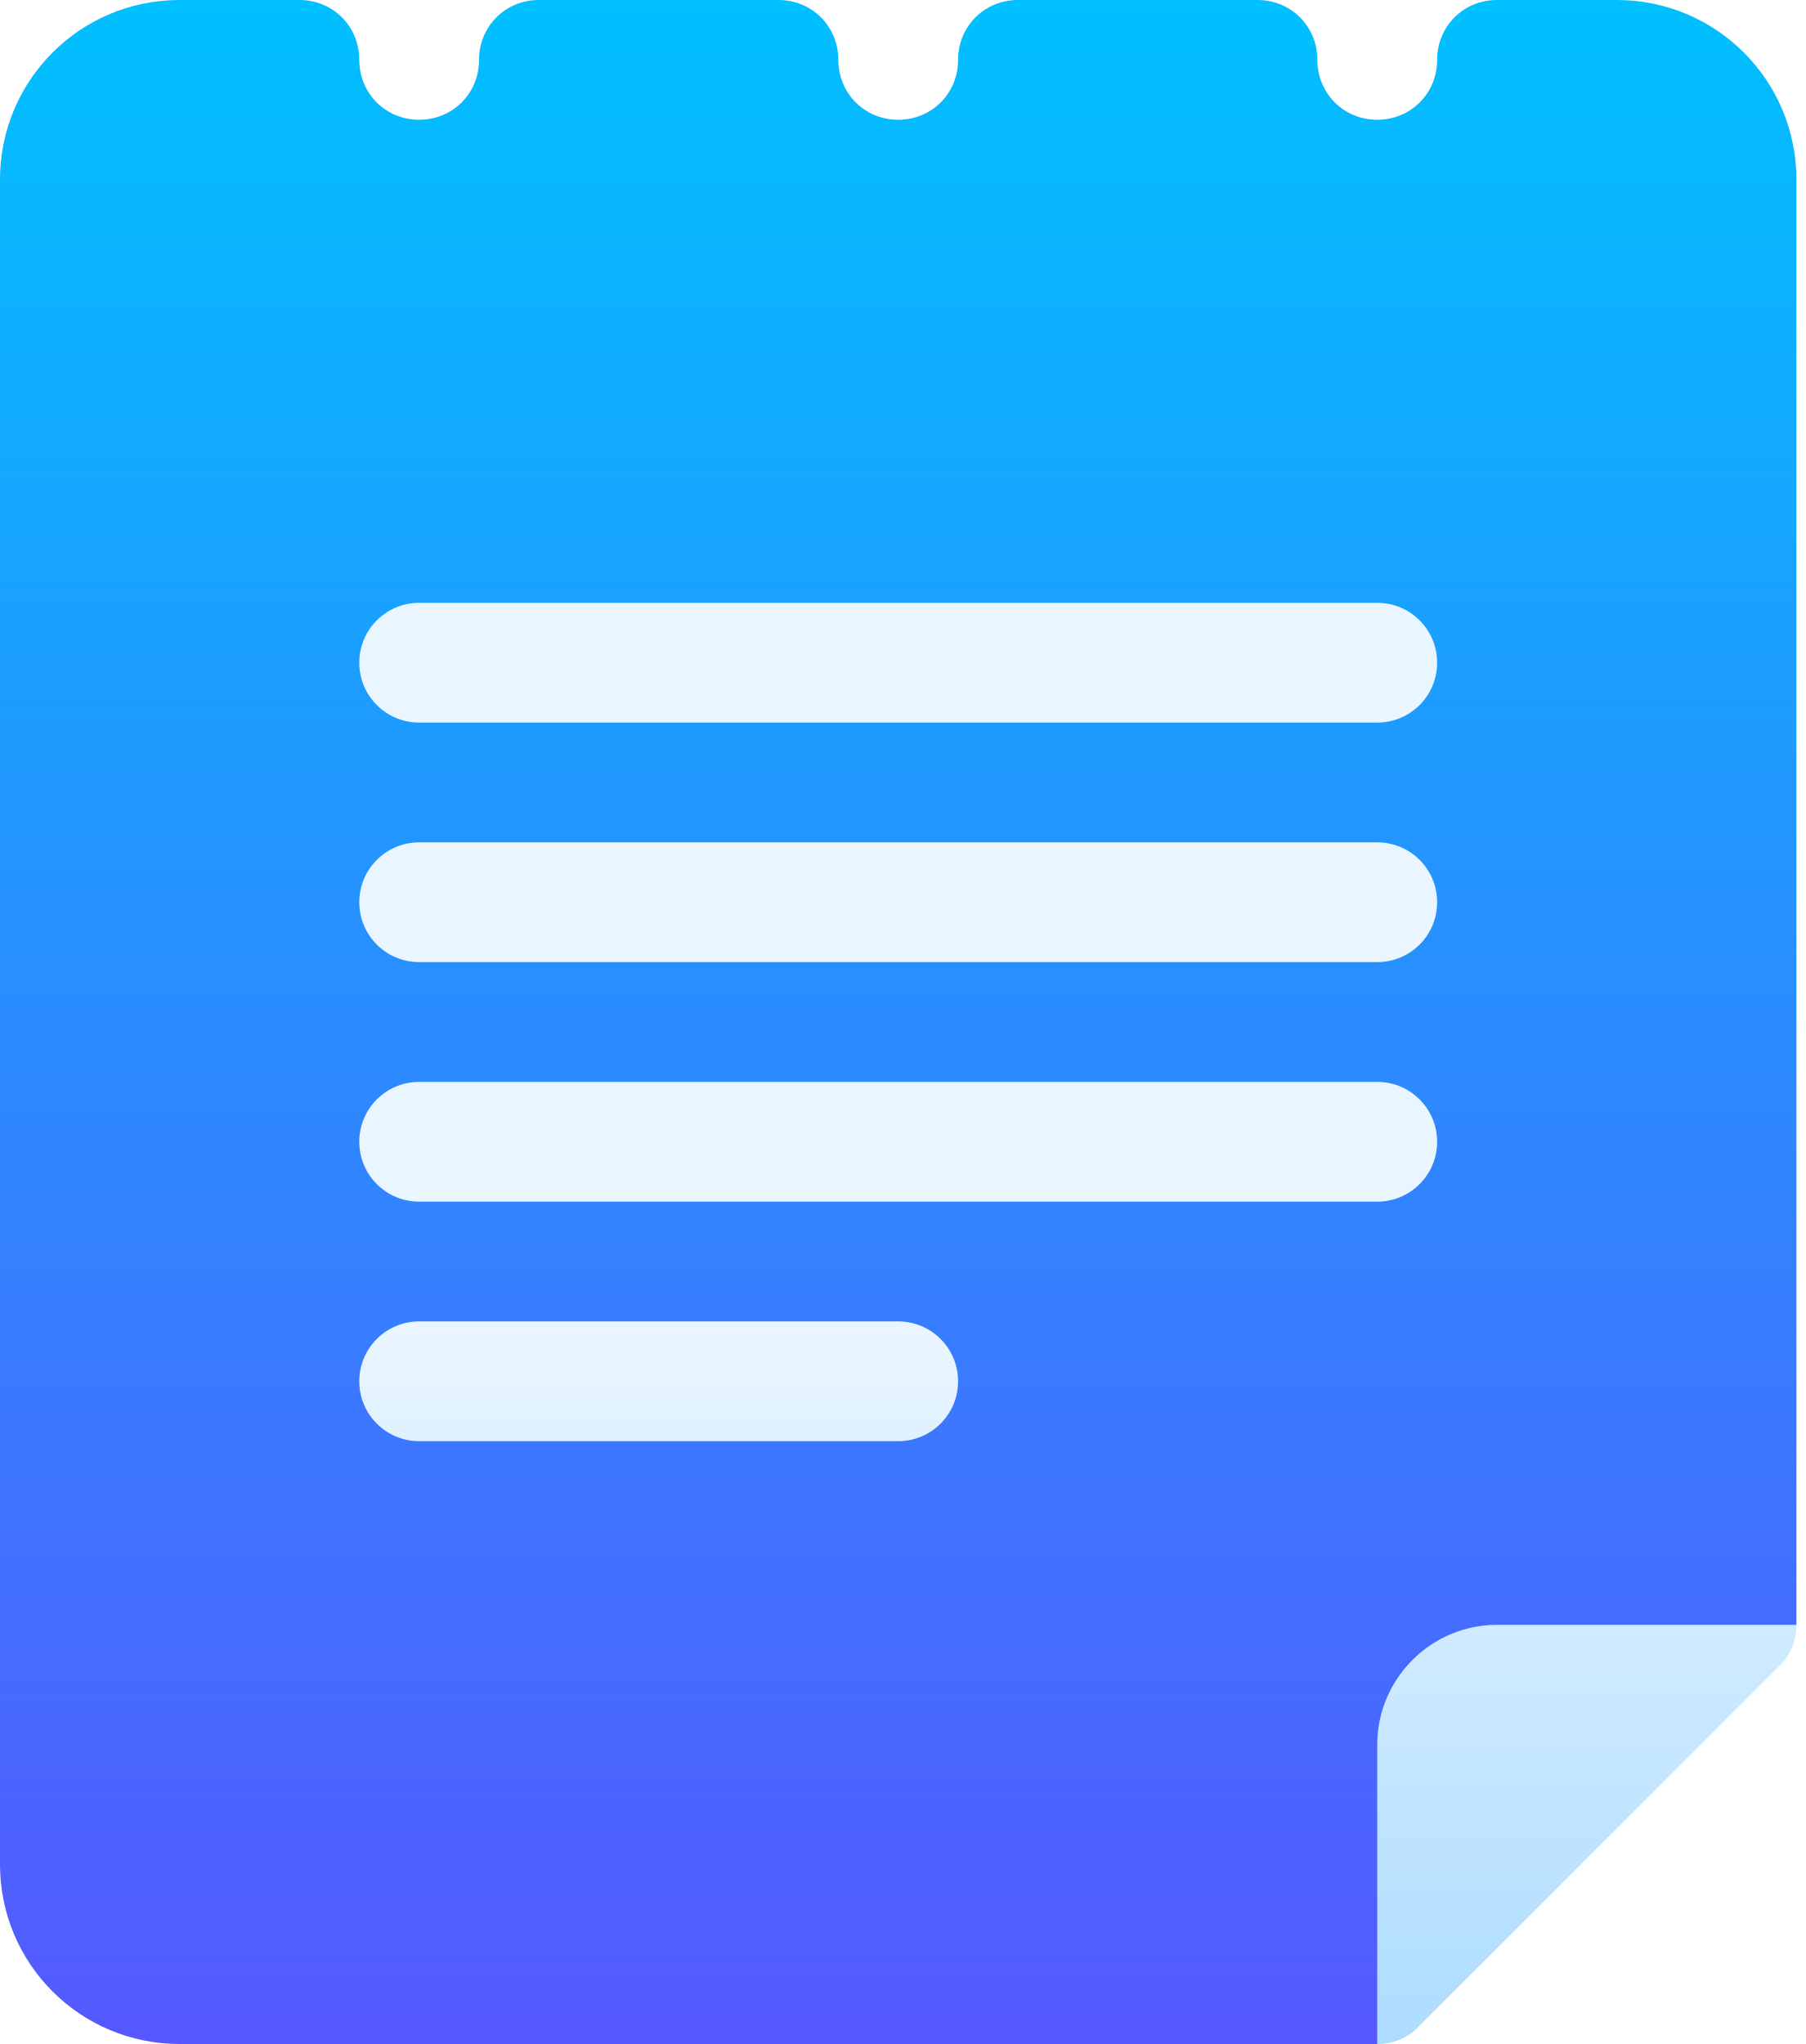
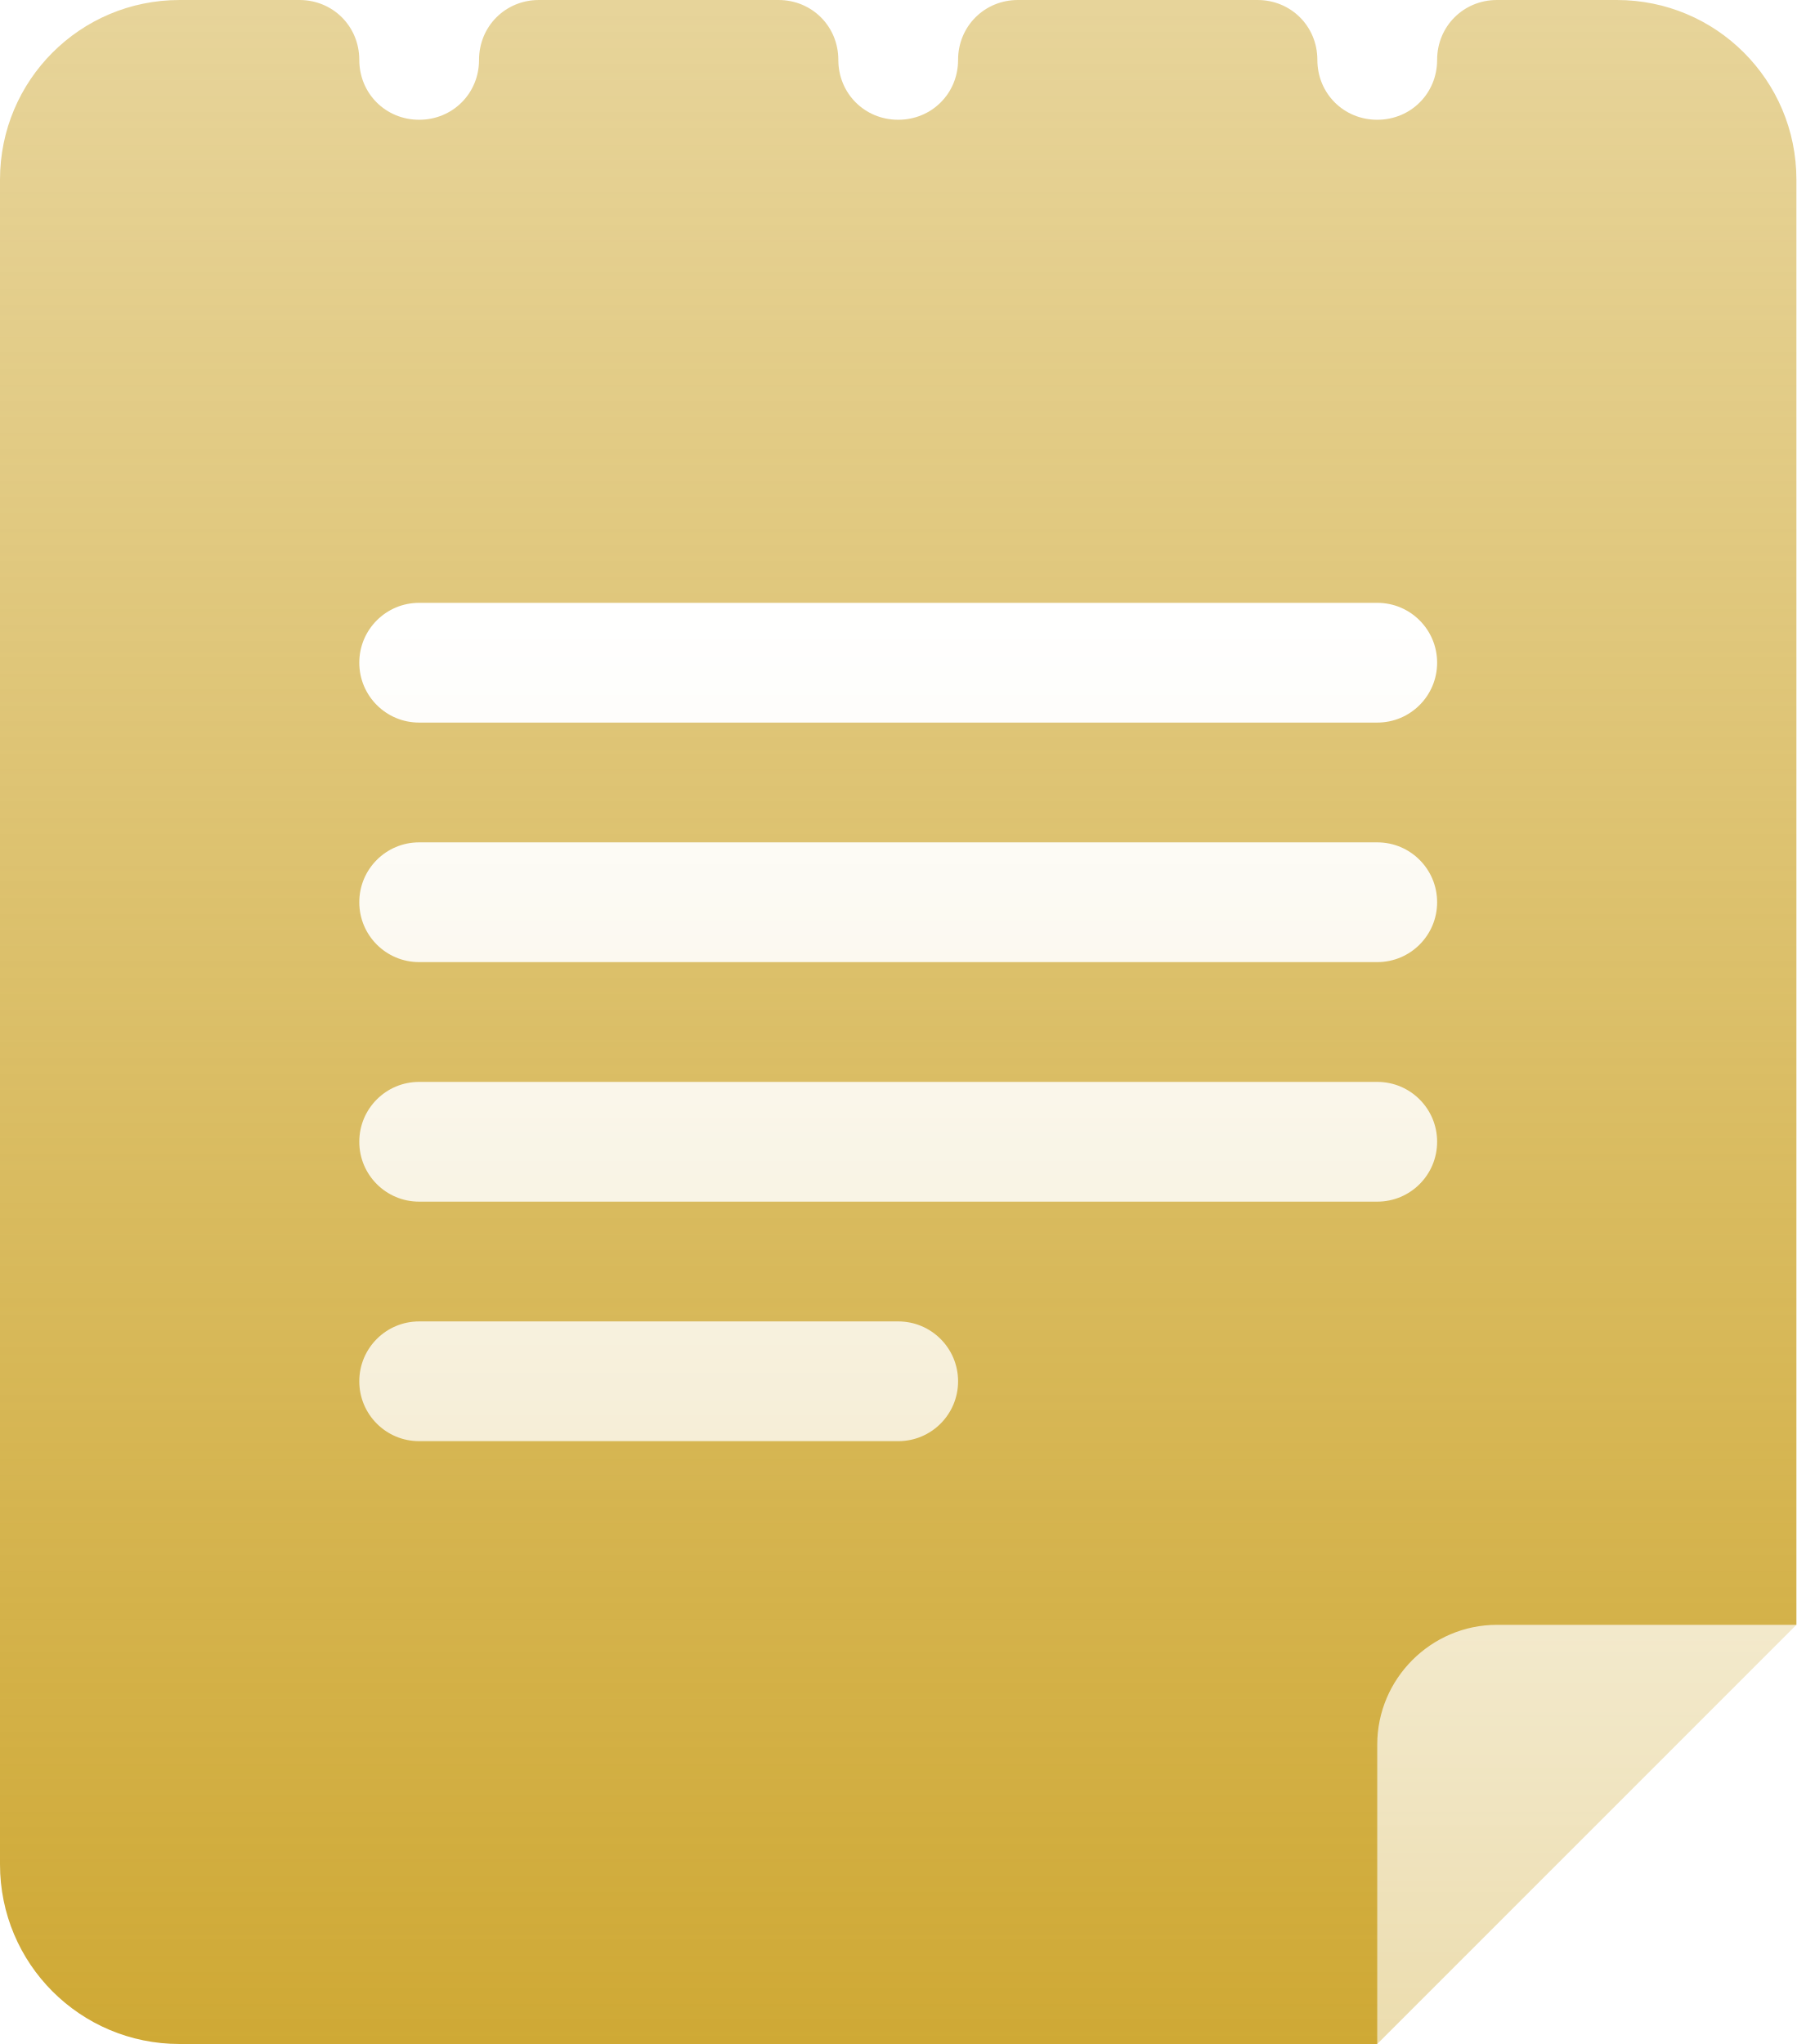
<svg xmlns="http://www.w3.org/2000/svg" width="106" height="120" viewBox="0 0 106 120" fill="none">
-   <g id="Group">
-     <g id="Group_2">
-       <g id="Group_3">
-         <path id="Vector" d="M94.922 0H87.891C85.922 0 84.375 1.547 84.375 3.516C84.375 5.484 82.828 7.031 80.859 7.031C78.89 7.031 77.344 5.484 77.344 3.516C77.344 1.547 75.797 0 73.828 0H59.766C57.797 0 56.25 1.547 56.25 3.516C56.25 5.484 54.703 7.031 52.734 7.031C50.765 7.031 49.219 5.484 49.219 3.516C49.219 1.547 47.672 0 45.703 0H31.641C29.672 0 28.125 1.547 28.125 3.516C28.125 5.484 26.578 7.031 24.609 7.031C22.64 7.031 21.094 5.484 21.094 3.516C21.094 1.547 19.547 0 17.578 0H10.547C4.71 0 0 4.711 0 10.547V109.453C0 115.289 4.71 120 10.547 120H80.859L105.469 95.391V10.547C105.469 4.711 100.758 0 94.922 0Z" fill="url(#paint0_linear_27_458)" />
-       </g>
-     </g>
-     <g id="Group_4">
-       <g id="Group_5">
-         <path id="Vector_2" d="M87.891 95.391C84.023 95.391 80.859 98.555 80.859 102.422V120C81.773 120 82.688 119.648 83.32 118.945L104.414 97.851C105.117 97.219 105.469 96.305 105.469 95.391H87.891ZM24.609 56.484H80.859C82.803 56.484 84.375 54.912 84.375 52.969C84.375 51.026 82.803 49.453 80.859 49.453H24.609C22.666 49.453 21.094 51.026 21.094 52.969C21.094 54.912 22.666 56.484 24.609 56.484ZM24.609 42.422H80.859C82.803 42.422 84.375 40.849 84.375 38.906C84.375 36.963 82.803 35.391 80.859 35.391H24.609C22.666 35.391 21.094 36.963 21.094 38.906C21.094 40.849 22.666 42.422 24.609 42.422ZM24.609 70.547H80.859C82.803 70.547 84.375 68.975 84.375 67.031C84.375 65.088 82.803 63.516 80.859 63.516H24.609C22.666 63.516 21.094 65.088 21.094 67.031C21.094 68.975 22.666 70.547 24.609 70.547ZM52.734 77.578H24.609C22.666 77.578 21.094 79.15 21.094 81.094C21.094 83.037 22.666 84.609 24.609 84.609H52.734C54.678 84.609 56.25 83.037 56.25 81.094C56.25 79.15 54.678 77.578 52.734 77.578Z" fill="url(#paint1_linear_27_458)" />
-       </g>
-     </g>
-   </g>
+   <path d="M94.922 0H87.891C85.922 0 84.375 1.547 84.375 3.516C84.375 5.484 82.828 7.031 80.859 7.031C78.89 7.031 77.344 5.484 77.344 3.516C77.344 1.547 75.797 0 73.828 0H59.766C57.797 0 56.25 1.547 56.25 3.516C56.25 5.484 54.703 7.031 52.734 7.031C50.765 7.031 49.219 5.484 49.219 3.516C49.219 1.547 47.672 0 45.703 0H31.641C29.672 0 28.125 1.547 28.125 3.516C28.125 5.484 26.578 7.031 24.609 7.031C22.64 7.031 21.094 5.484 21.094 3.516C21.094 1.547 19.547 0 17.578 0H10.547C4.71 0 0 4.711 0 10.547V109.453C0 115.289 4.71 120 10.547 120H80.859L105.469 95.391V10.547C105.469 4.711 100.758 0 94.922 0Z" fill="url(#paint0_linear_337_915)" />
+   <path d="M87.891 95.391C84.023 95.391 80.859 98.555 80.859 102.422V120C81.773 120 82.688 119.648 83.32 118.945L104.414 97.851C105.117 97.219 105.469 96.305 105.469 95.391H87.891ZM24.609 56.484H80.859C82.803 56.484 84.375 54.912 84.375 52.969C84.375 51.026 82.803 49.453 80.859 49.453H24.609C22.666 49.453 21.094 51.026 21.094 52.969C21.094 54.912 22.666 56.484 24.609 56.484ZM24.609 42.422H80.859C82.803 42.422 84.375 40.849 84.375 38.906C84.375 36.963 82.803 35.391 80.859 35.391H24.609C22.666 35.391 21.094 36.963 21.094 38.906C21.094 40.849 22.666 42.422 24.609 42.422ZM24.609 70.547H80.859C82.803 70.547 84.375 68.975 84.375 67.031C84.375 65.088 82.803 63.516 80.859 63.516H24.609C22.666 63.516 21.094 65.088 21.094 67.031C21.094 68.975 22.666 70.547 24.609 70.547ZM52.734 77.578H24.609C22.666 77.578 21.094 79.15 21.094 81.094C21.094 83.037 22.666 84.609 24.609 84.609H52.734C54.678 84.609 56.25 83.037 56.25 81.094C56.25 79.15 54.678 77.578 52.734 77.578Z" fill="url(#paint1_linear_337_915)" />
  <defs>
-     <linearGradient id="paint0_linear_27_458" x1="52.734" y1="120" x2="52.734" y2="0" gradientUnits="userSpaceOnUse">
-       <stop stop-color="#5558FF" />
-       <stop offset="1" stop-color="#00C0FF" />
+     <linearGradient id="paint0_linear_337_915" x1="52.734" y1="120" x2="52.734" y2="0" gradientUnits="userSpaceOnUse">
+       <stop stop-color="#CFA935" />
+       <stop offset="1" stop-color="#CFA935" stop-opacity="0.5" />
    </linearGradient>
-     <linearGradient id="paint1_linear_27_458" x1="63.281" y1="120" x2="63.281" y2="35.391" gradientUnits="userSpaceOnUse">
-       <stop stop-color="#ADDCFF" />
-       <stop offset="0.503" stop-color="#EAF6FF" />
-       <stop offset="1" stop-color="#EAF6FF" />
+     <linearGradient id="paint1_linear_337_915" x1="63.281" y1="120" x2="63.281" y2="35.391" gradientUnits="userSpaceOnUse">
+       <stop stop-color="white" stop-opacity="0.6" />
+       <stop offset="1" stop-color="white" />
    </linearGradient>
  </defs>
</svg>
